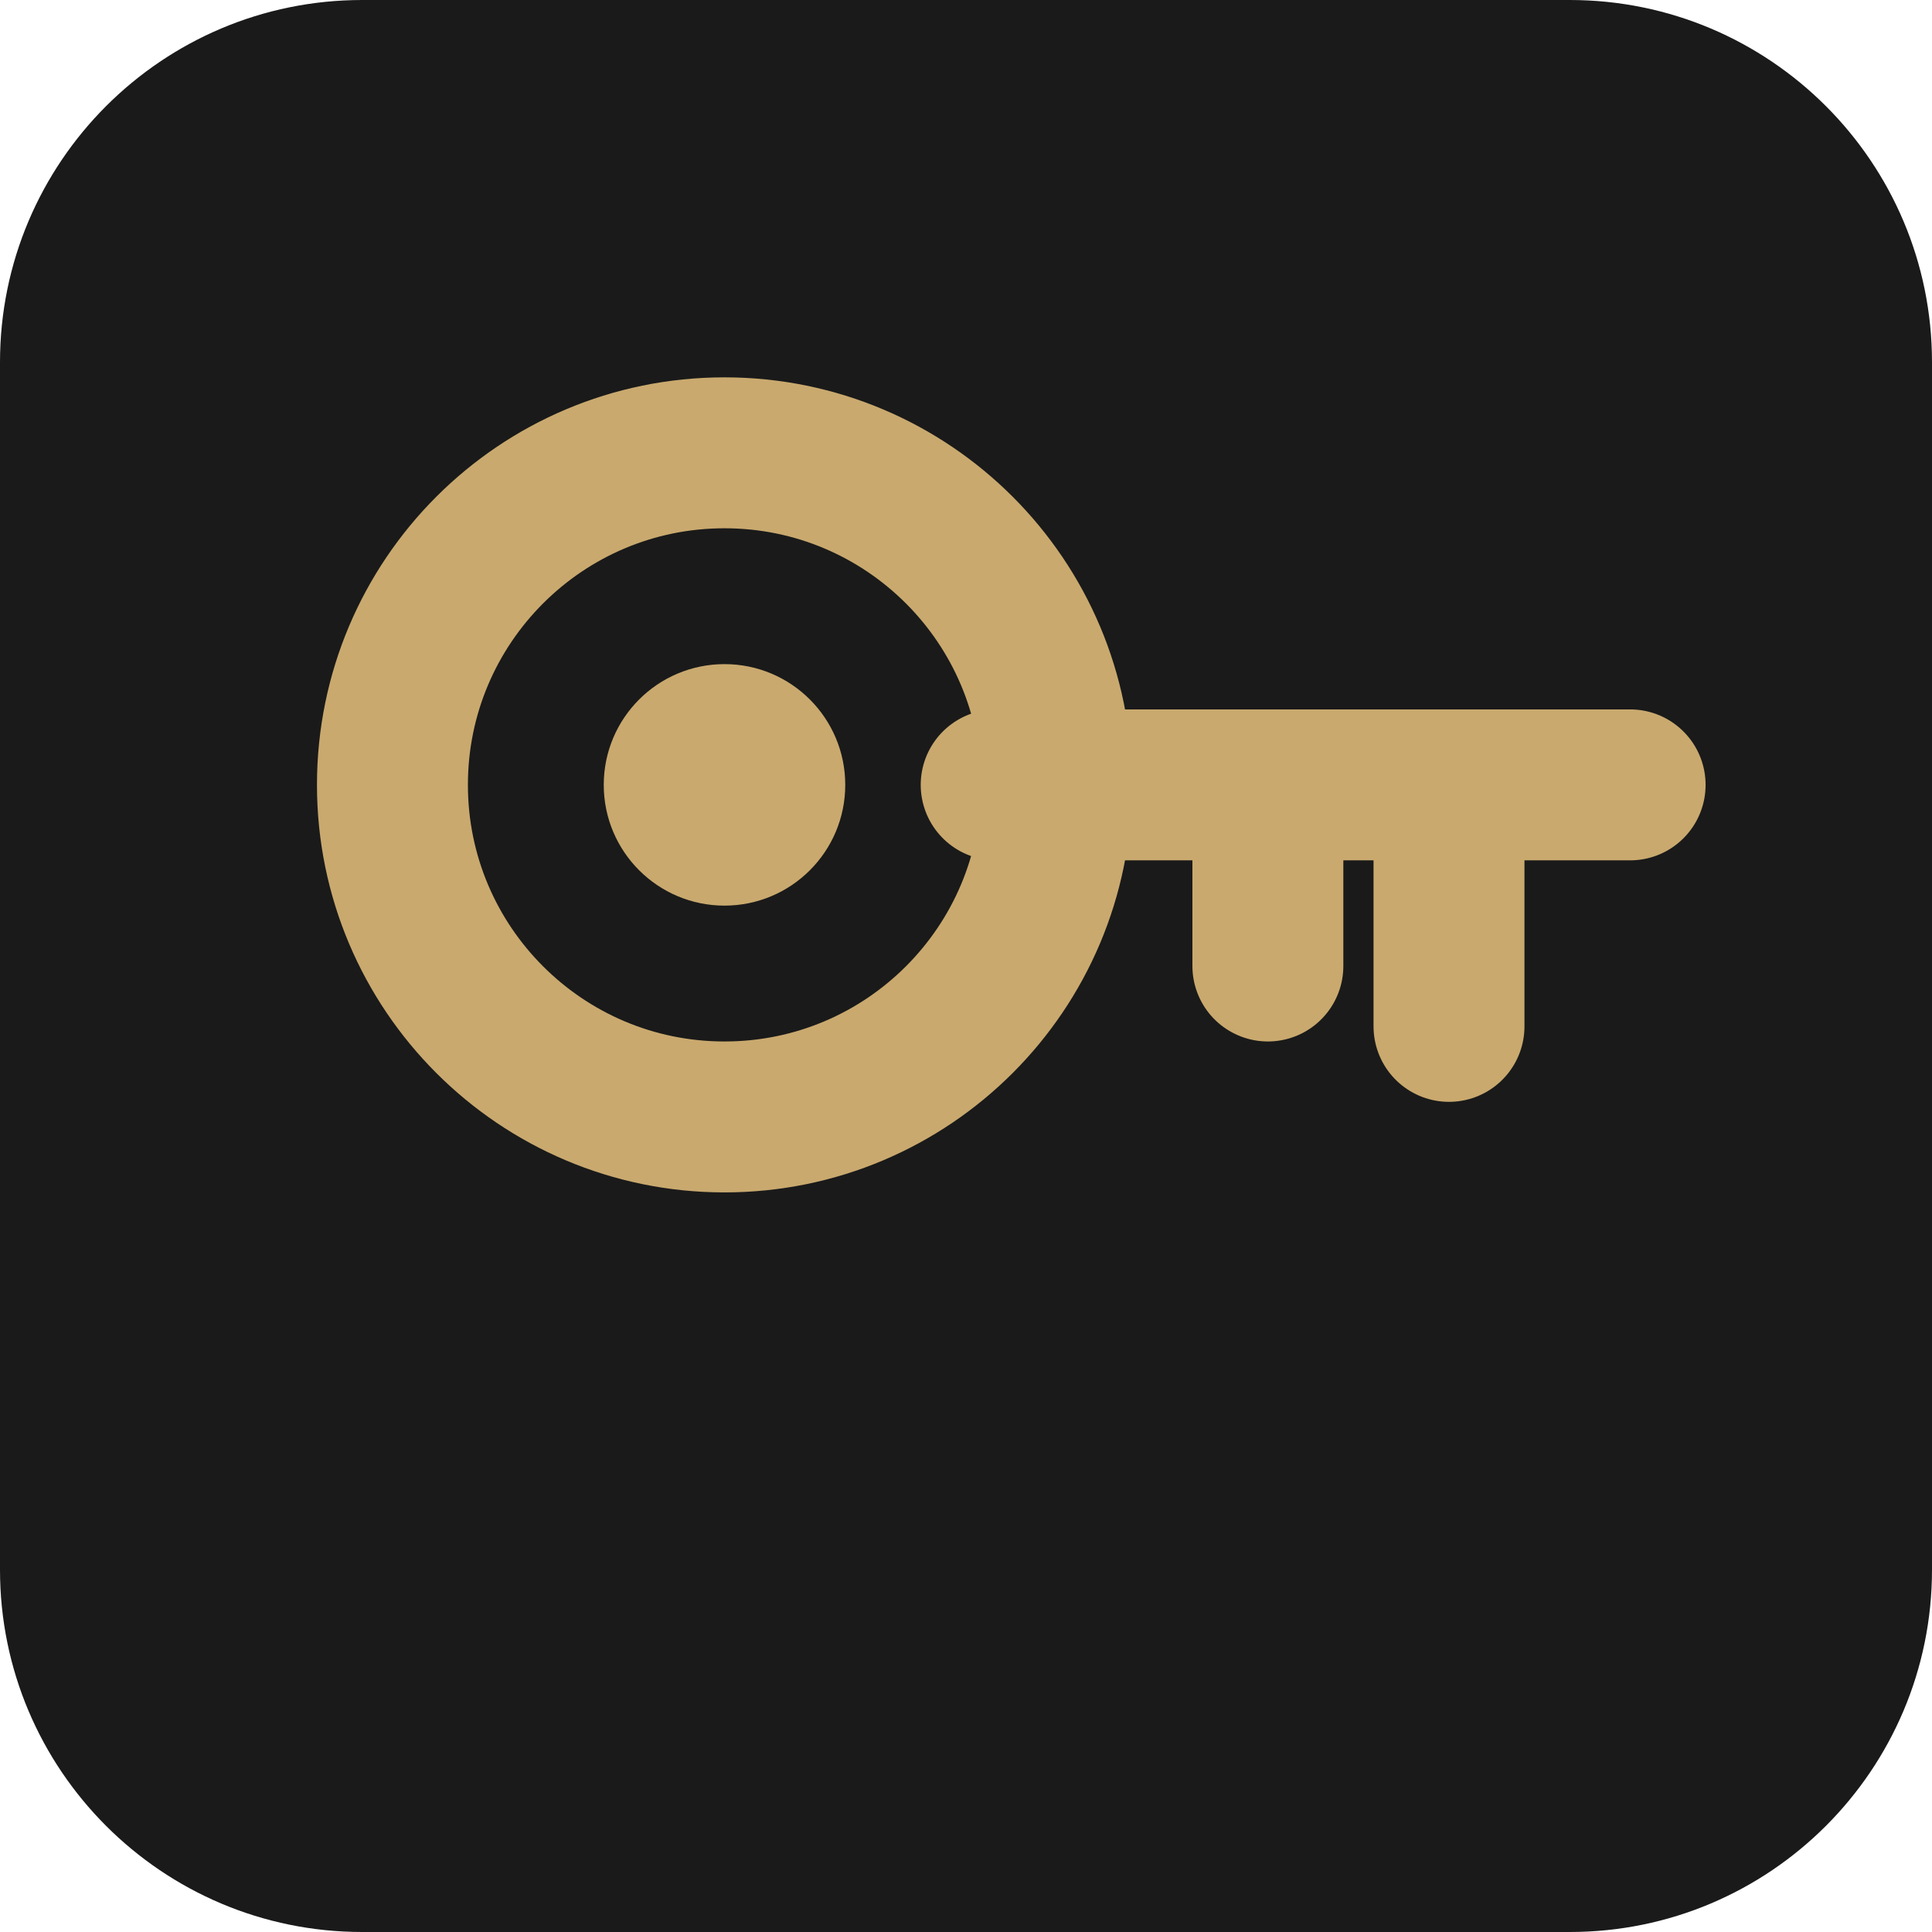
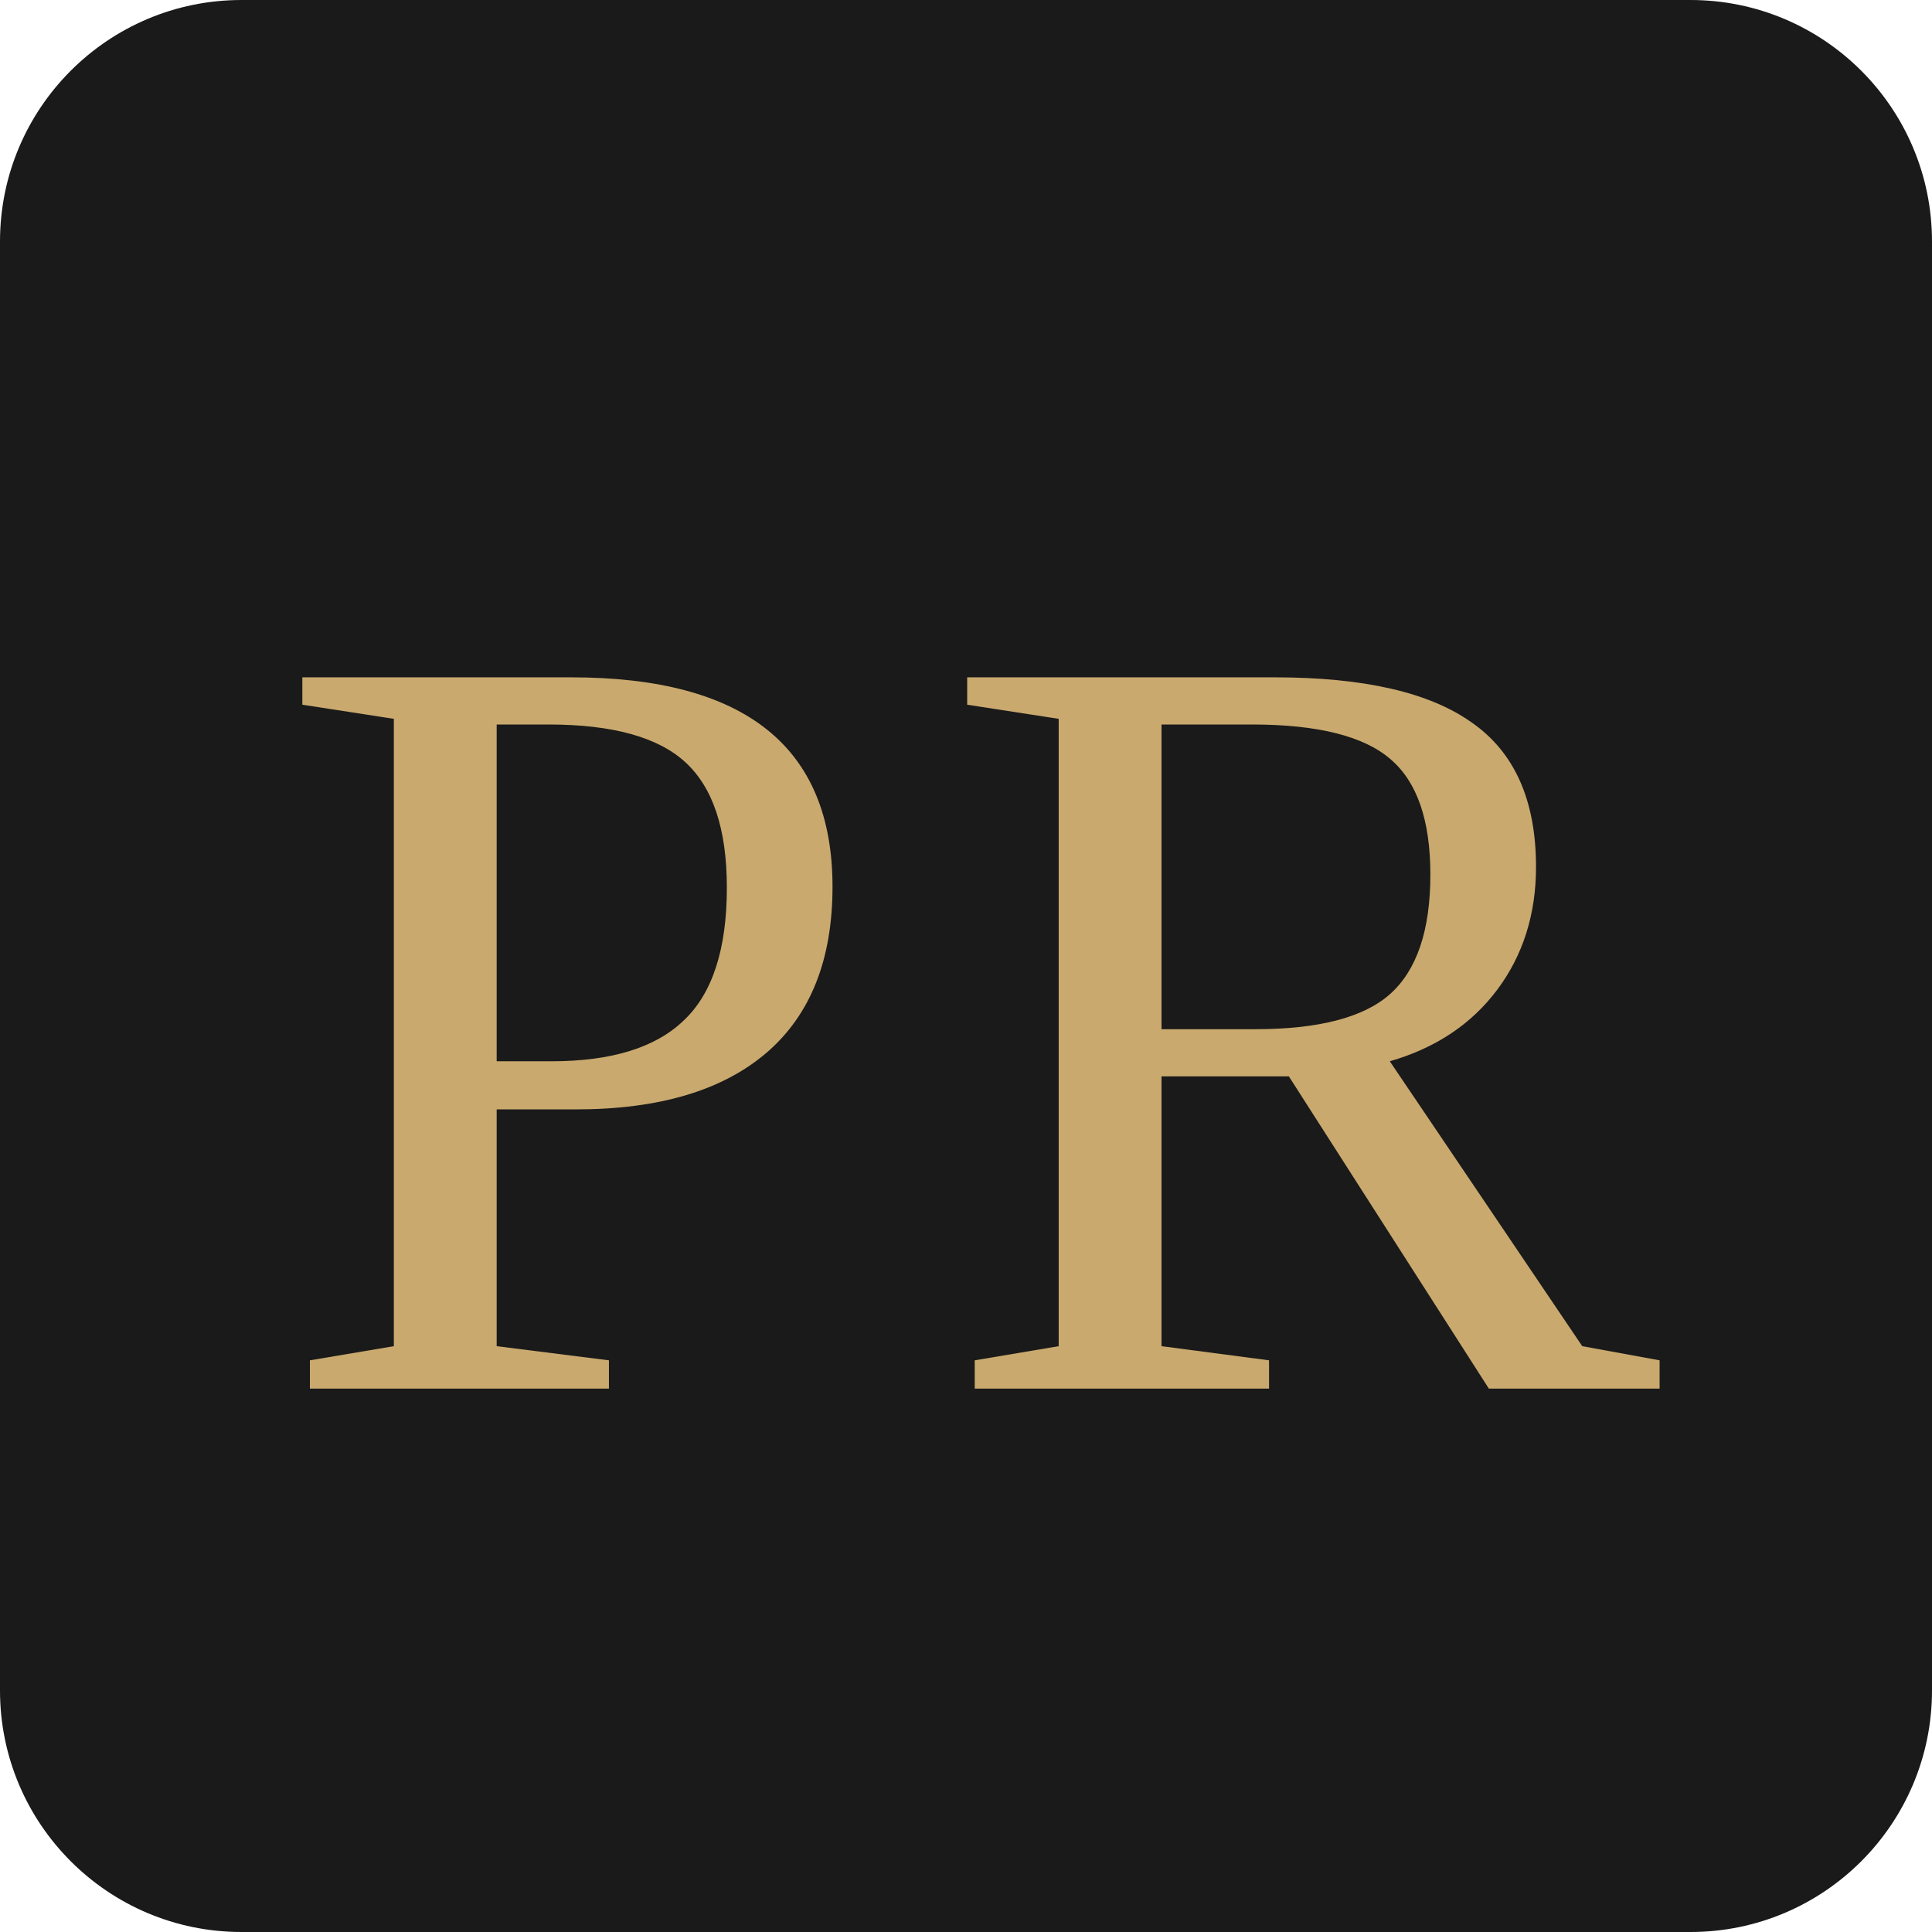
- <svg xmlns="http://www.w3.org/2000/svg" viewBox="0 0 32 32">
-   <rect width="32" height="32" rx="6" fill="#1a1a1a" />
-   <circle cx="12" cy="13" r="5.5" fill="none" stroke="#C9A96E" stroke-width="2.5" />
-   <circle cx="12" cy="13" r="2" fill="#C9A96E" />
-   <line x1="16.5" y1="13" x2="27" y2="13" stroke="#C9A96E" stroke-width="2.5" stroke-linecap="round" />
-   <line x1="24" y1="13" x2="24" y2="17" stroke="#C9A96E" stroke-width="2.5" stroke-linecap="round" />
-   <line x1="21" y1="13" x2="21" y2="16" stroke="#C9A96E" stroke-width="2.5" stroke-linecap="round" />
+ <svg xmlns="http://www.w3.org/2000/svg" width="32" height="32" viewBox="0 0 32 32">
+   <rect width="32" height="32" fill="#1a1a1a" rx="4" />
+   <text x="16" y="23" font-family="Georgia, 'Times New Roman', serif" font-size="18" font-weight="400" fill="#C9A96E" text-anchor="middle" letter-spacing="1">PR</text>
</svg>
